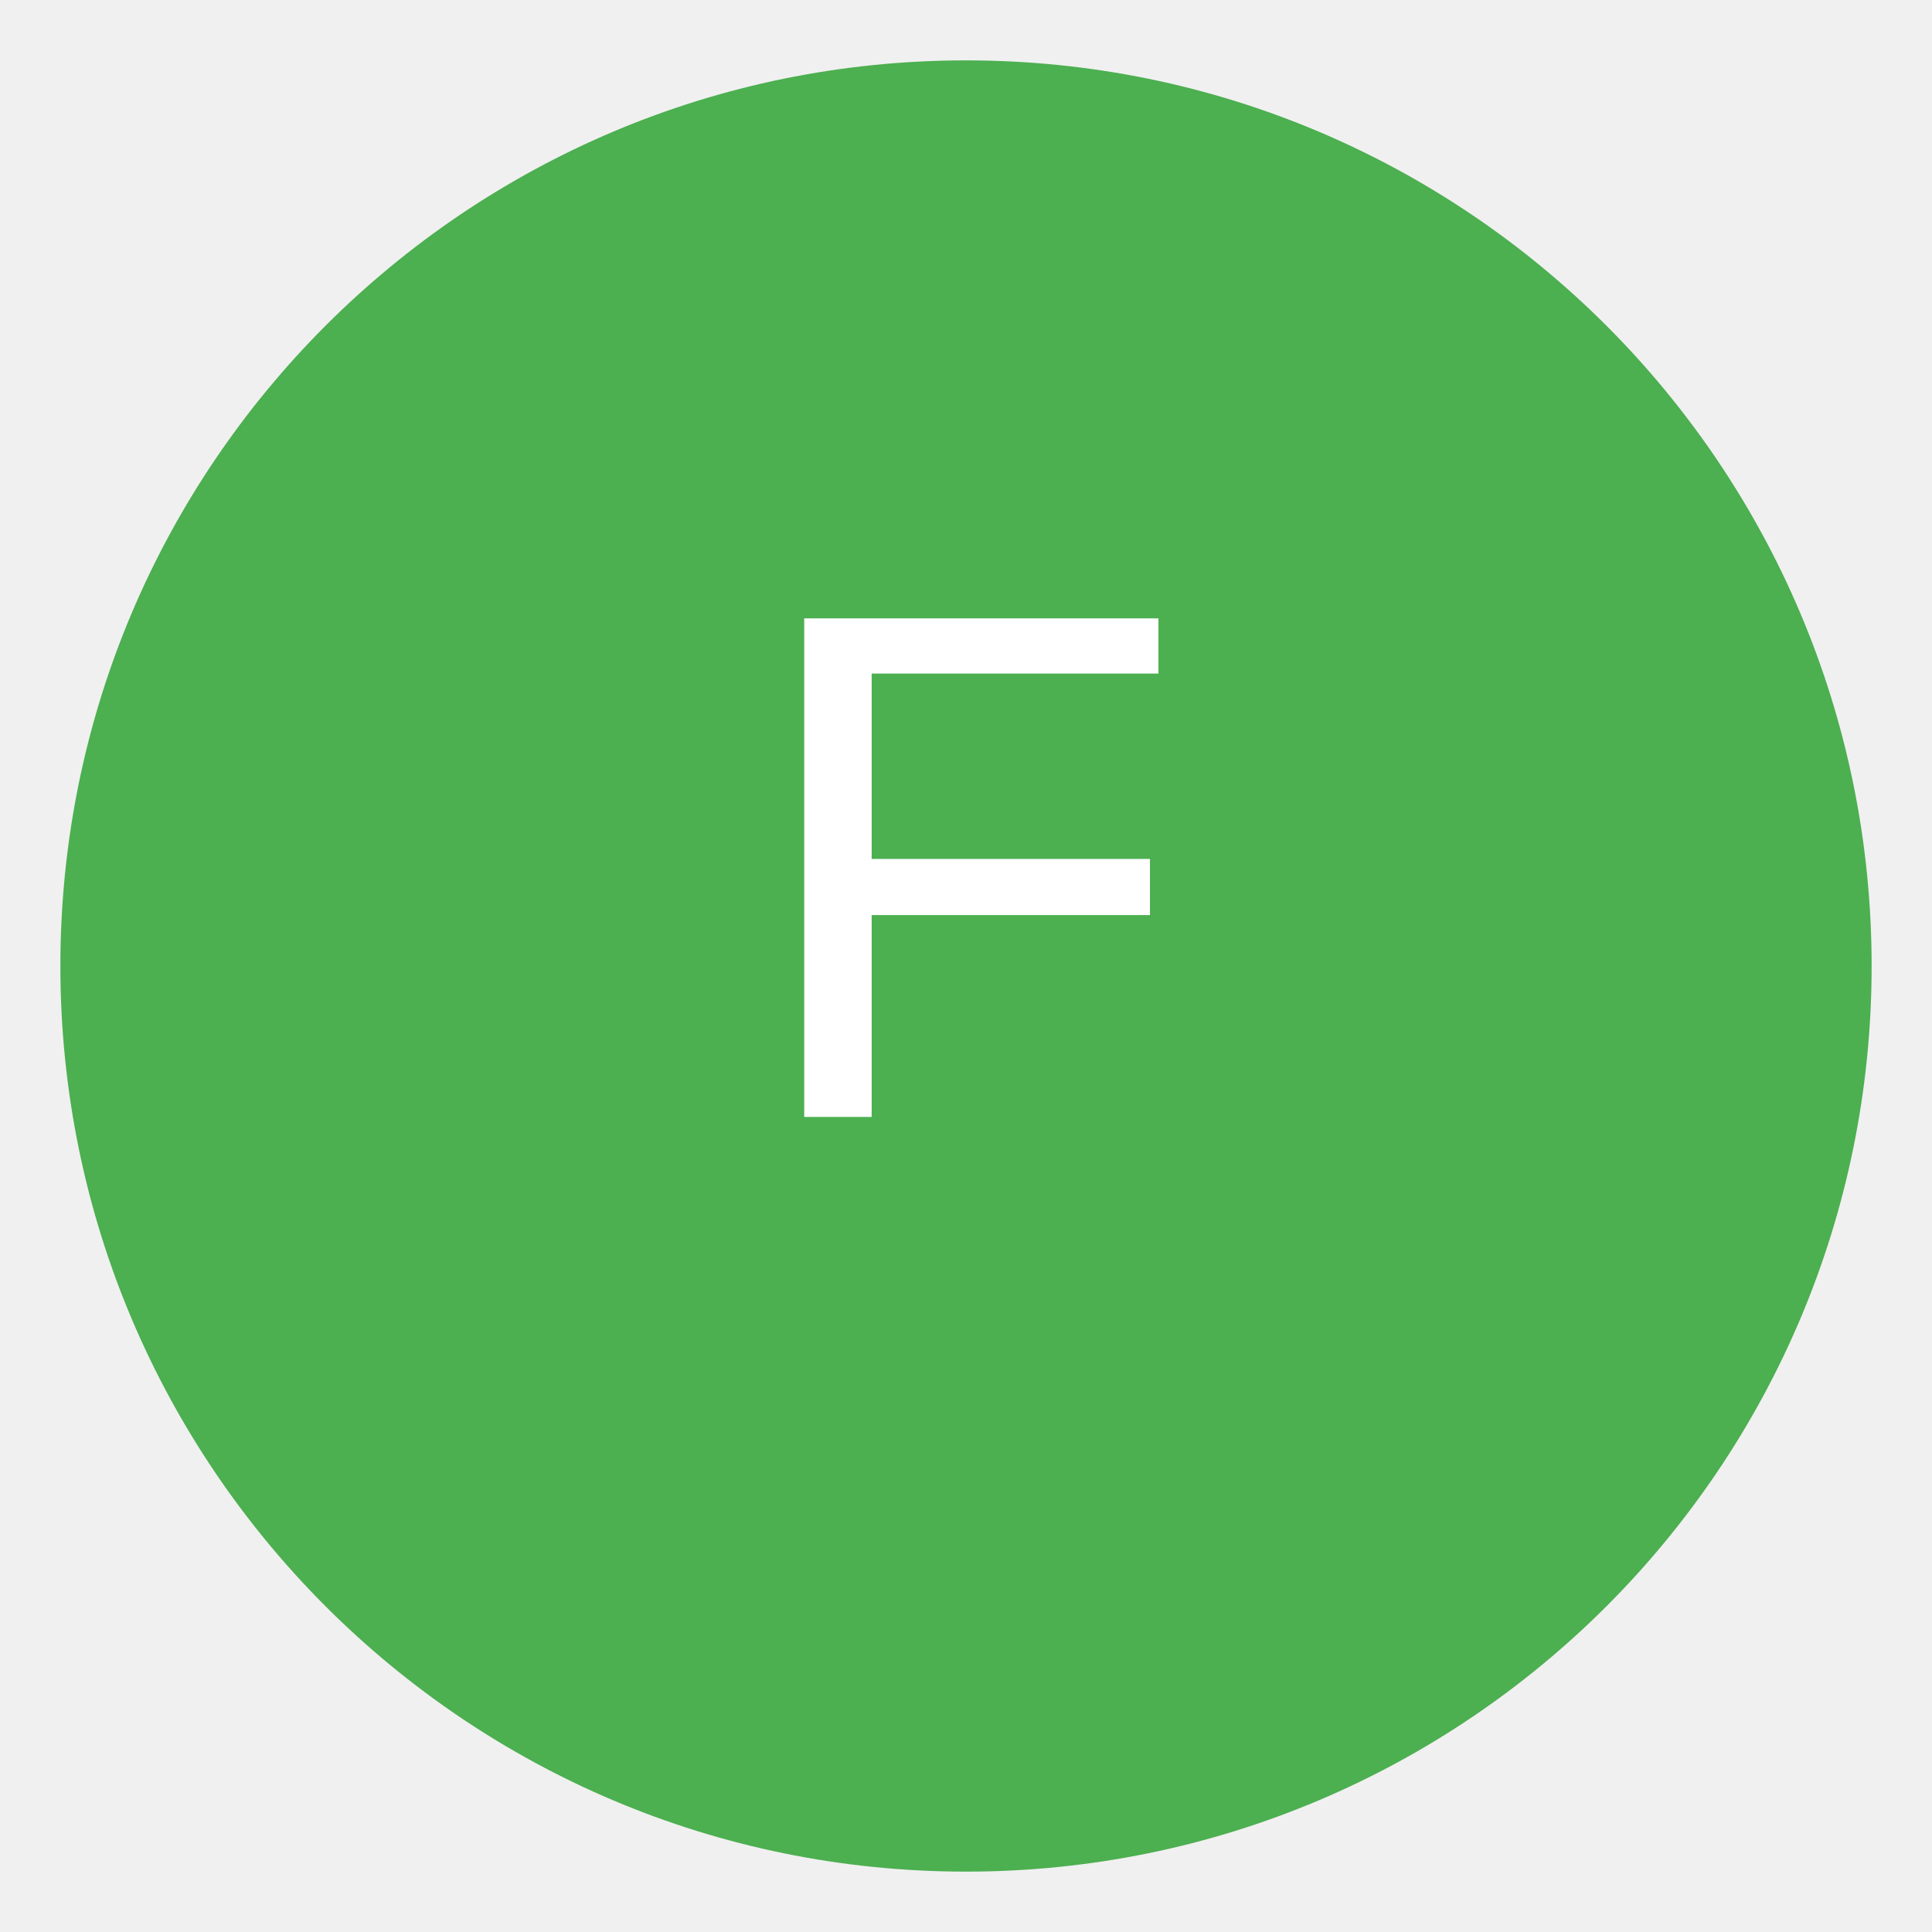
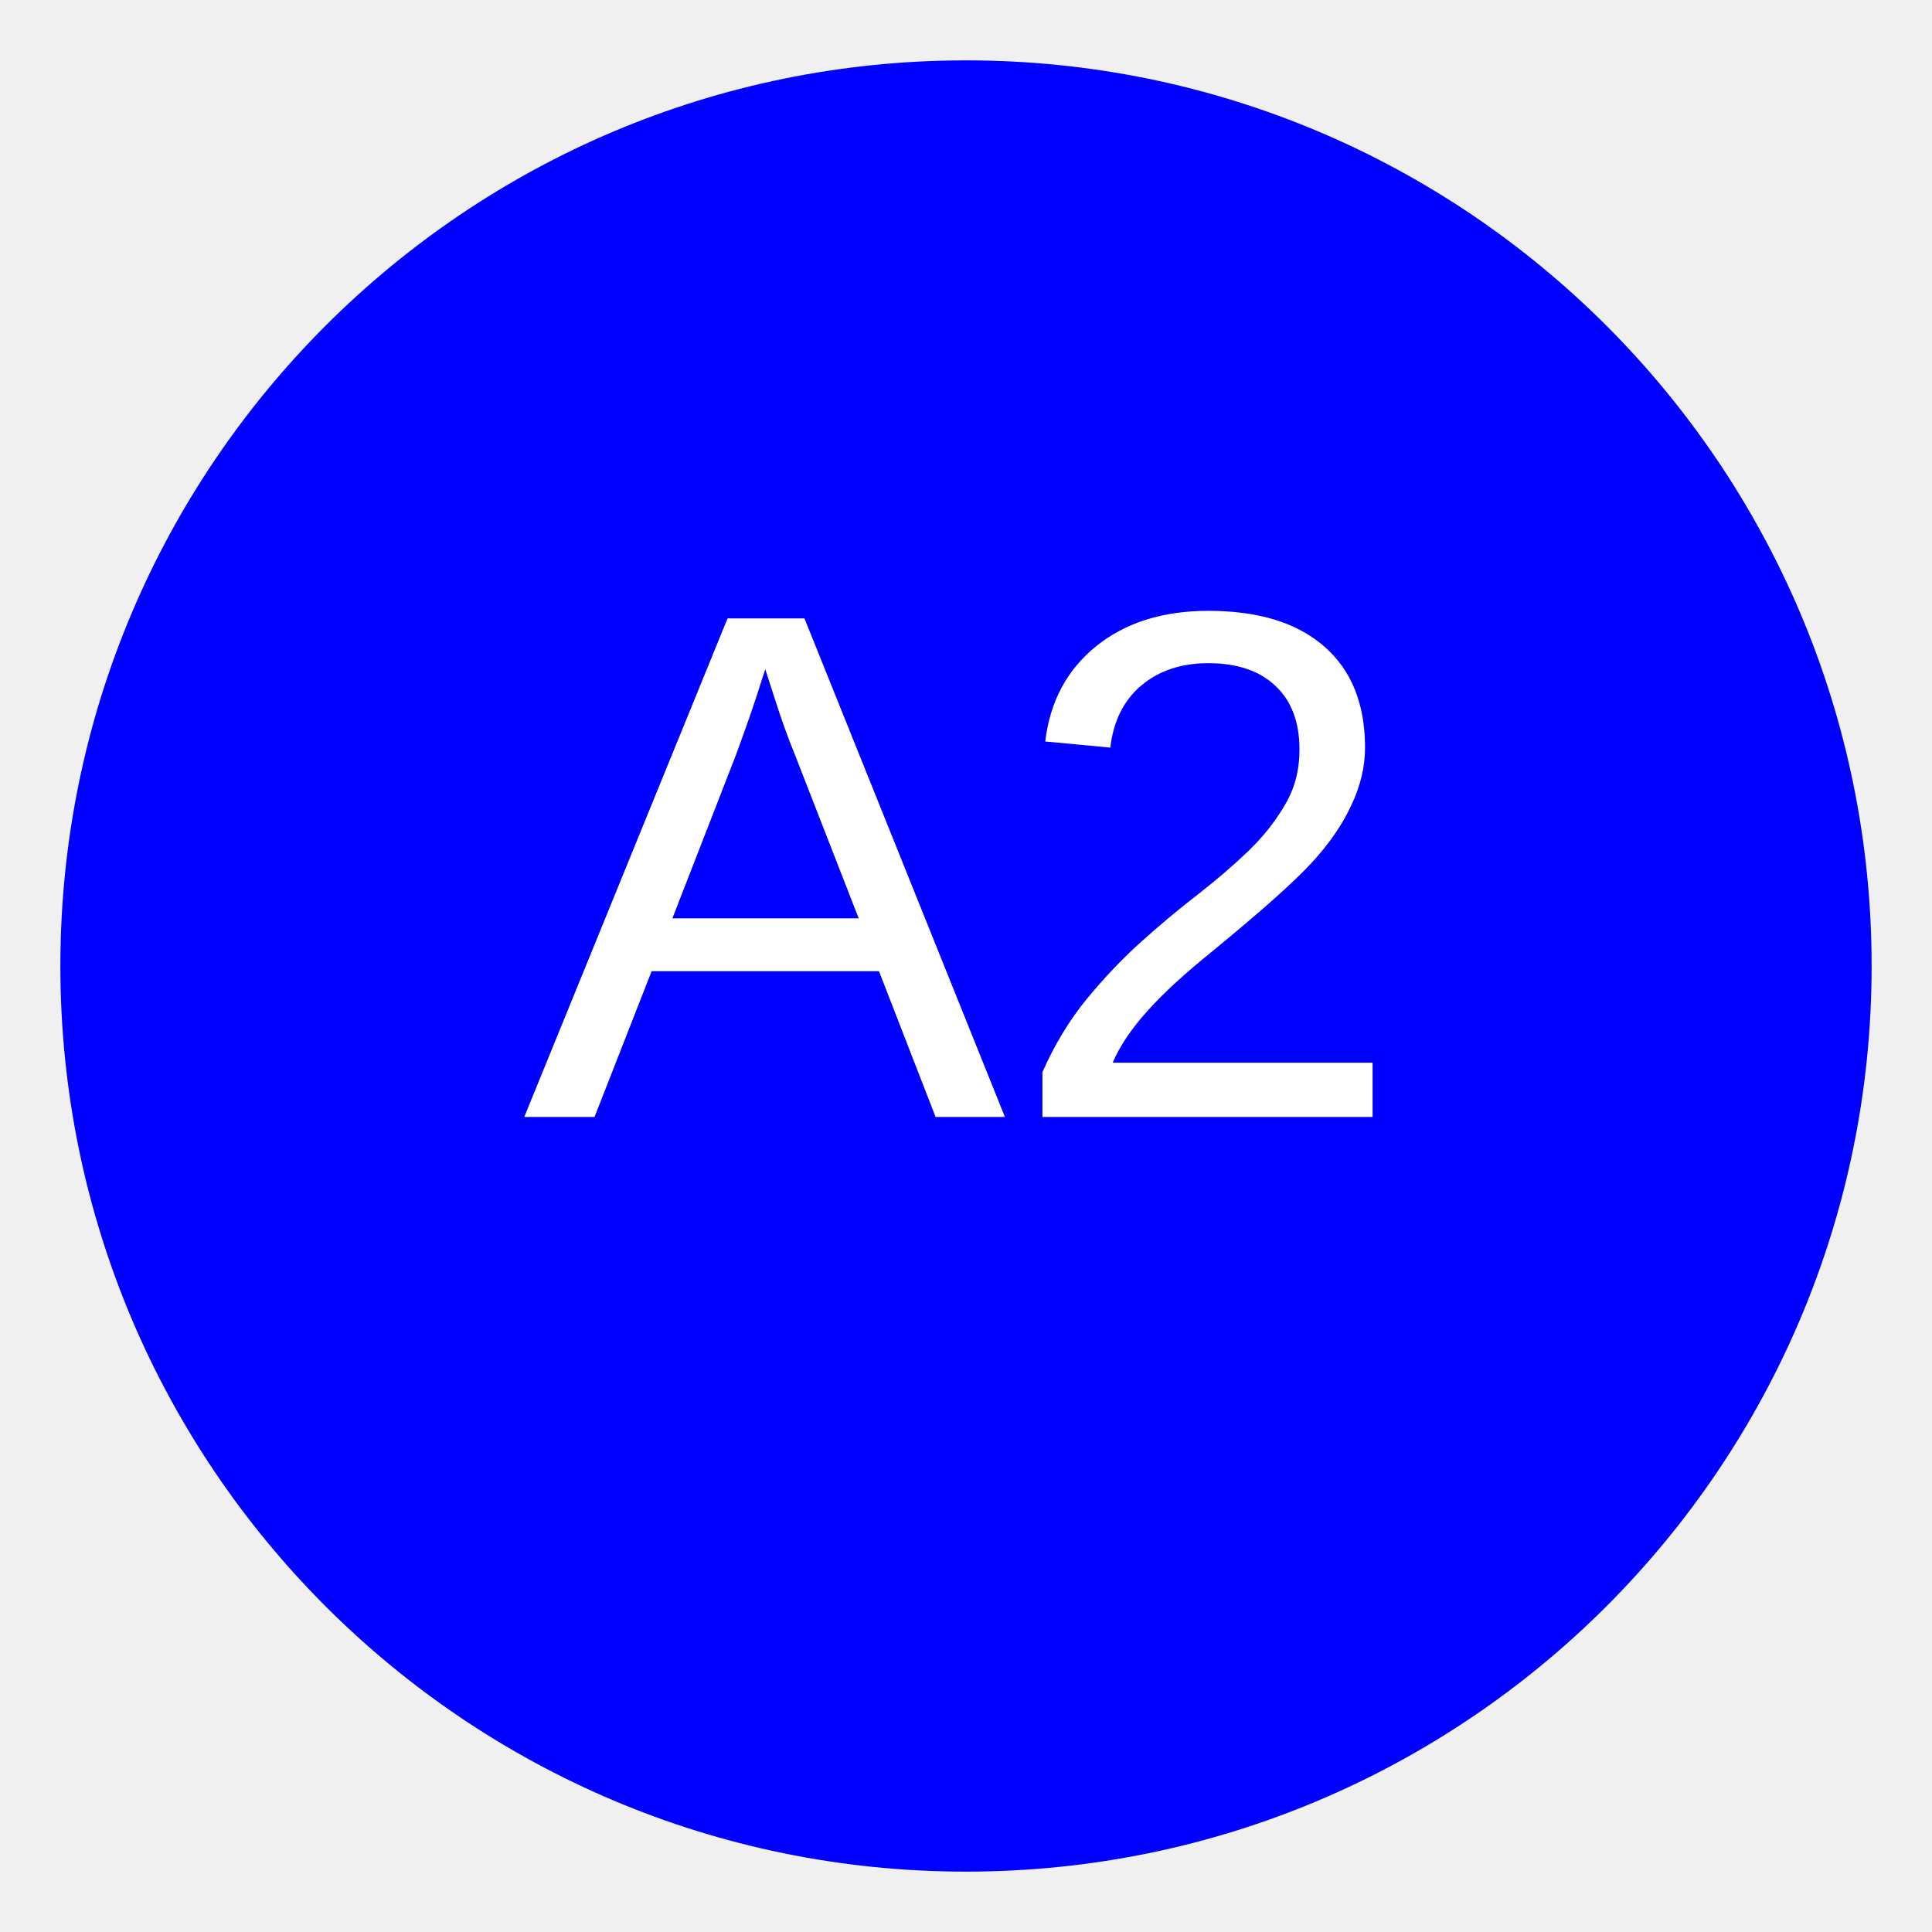
<svg xmlns="http://www.w3.org/2000/svg" viewBox="0 0 64 64">
-   <circle cx="32" cy="32" r="30" fill="#4CAF50" />
-   <text x="32" y="37" font-family="Arial" font-size="24" fill="white" text-anchor="middle">F</text>
+   <circle cx="32" cy="32" r="30" fill="blue" />
+   <text x="32" y="37" font-family="Arial" font-size="24" fill="white" text-anchor="middle">A2</text>
</svg>
